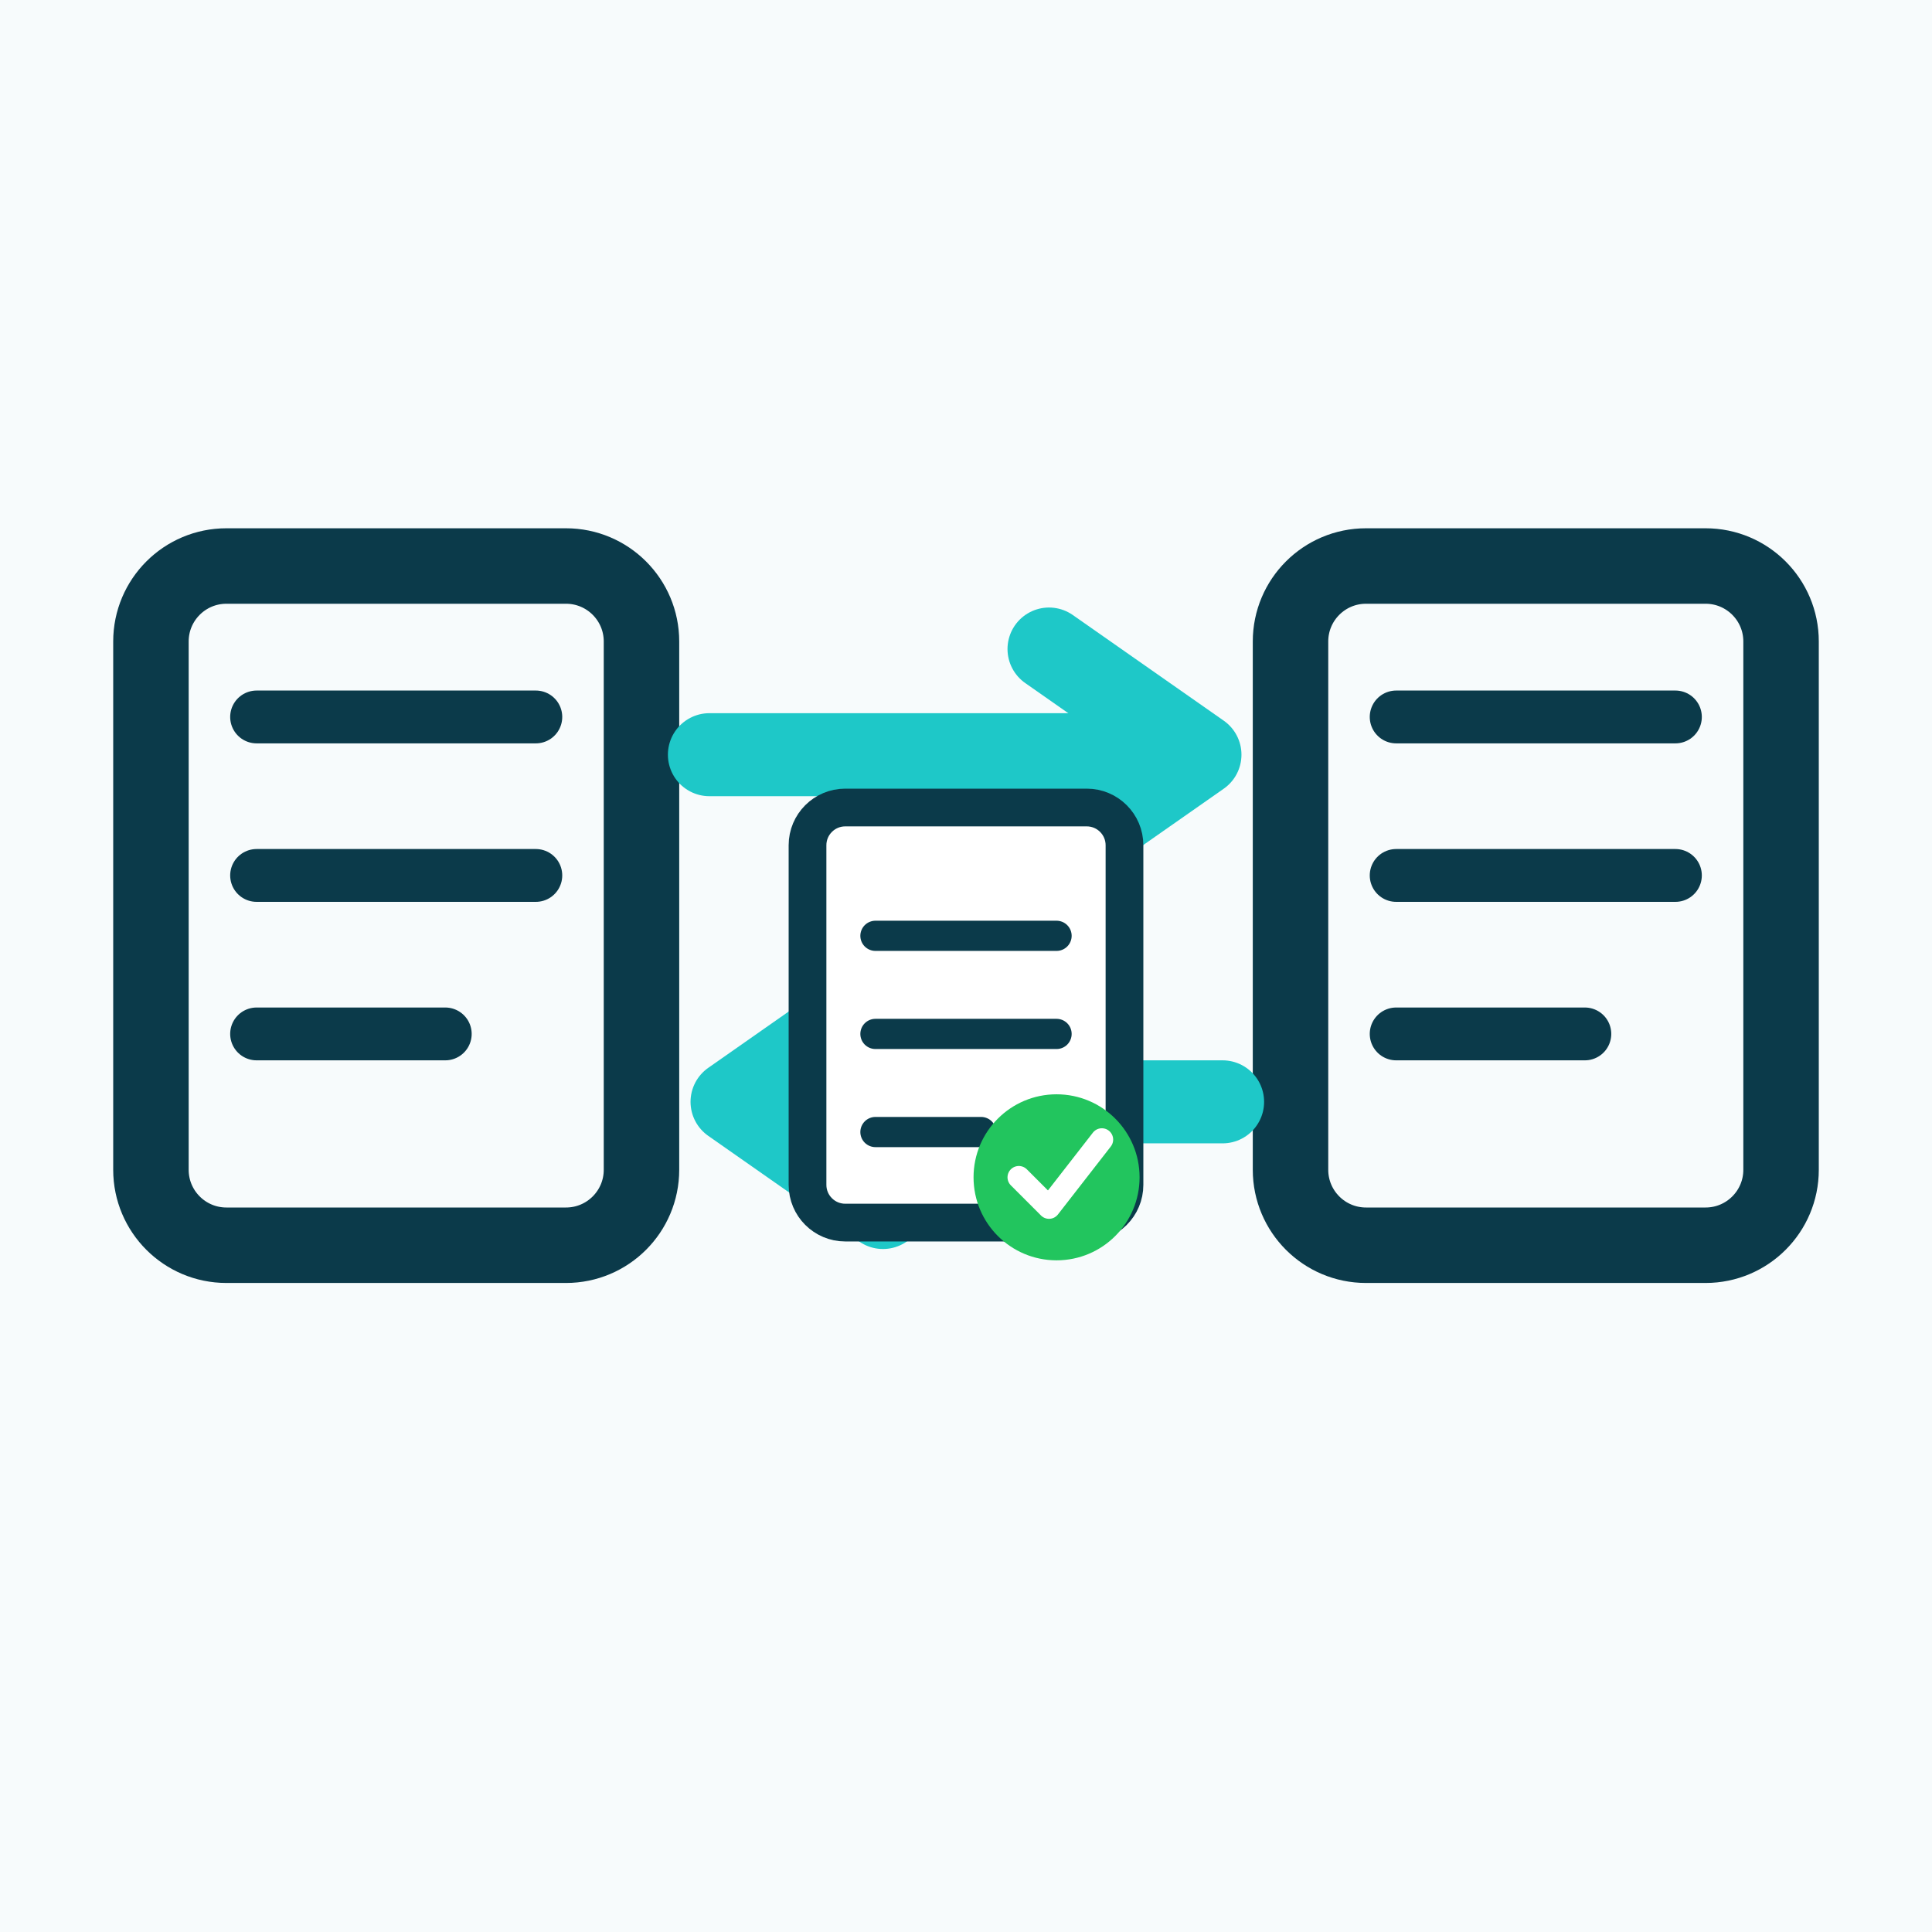
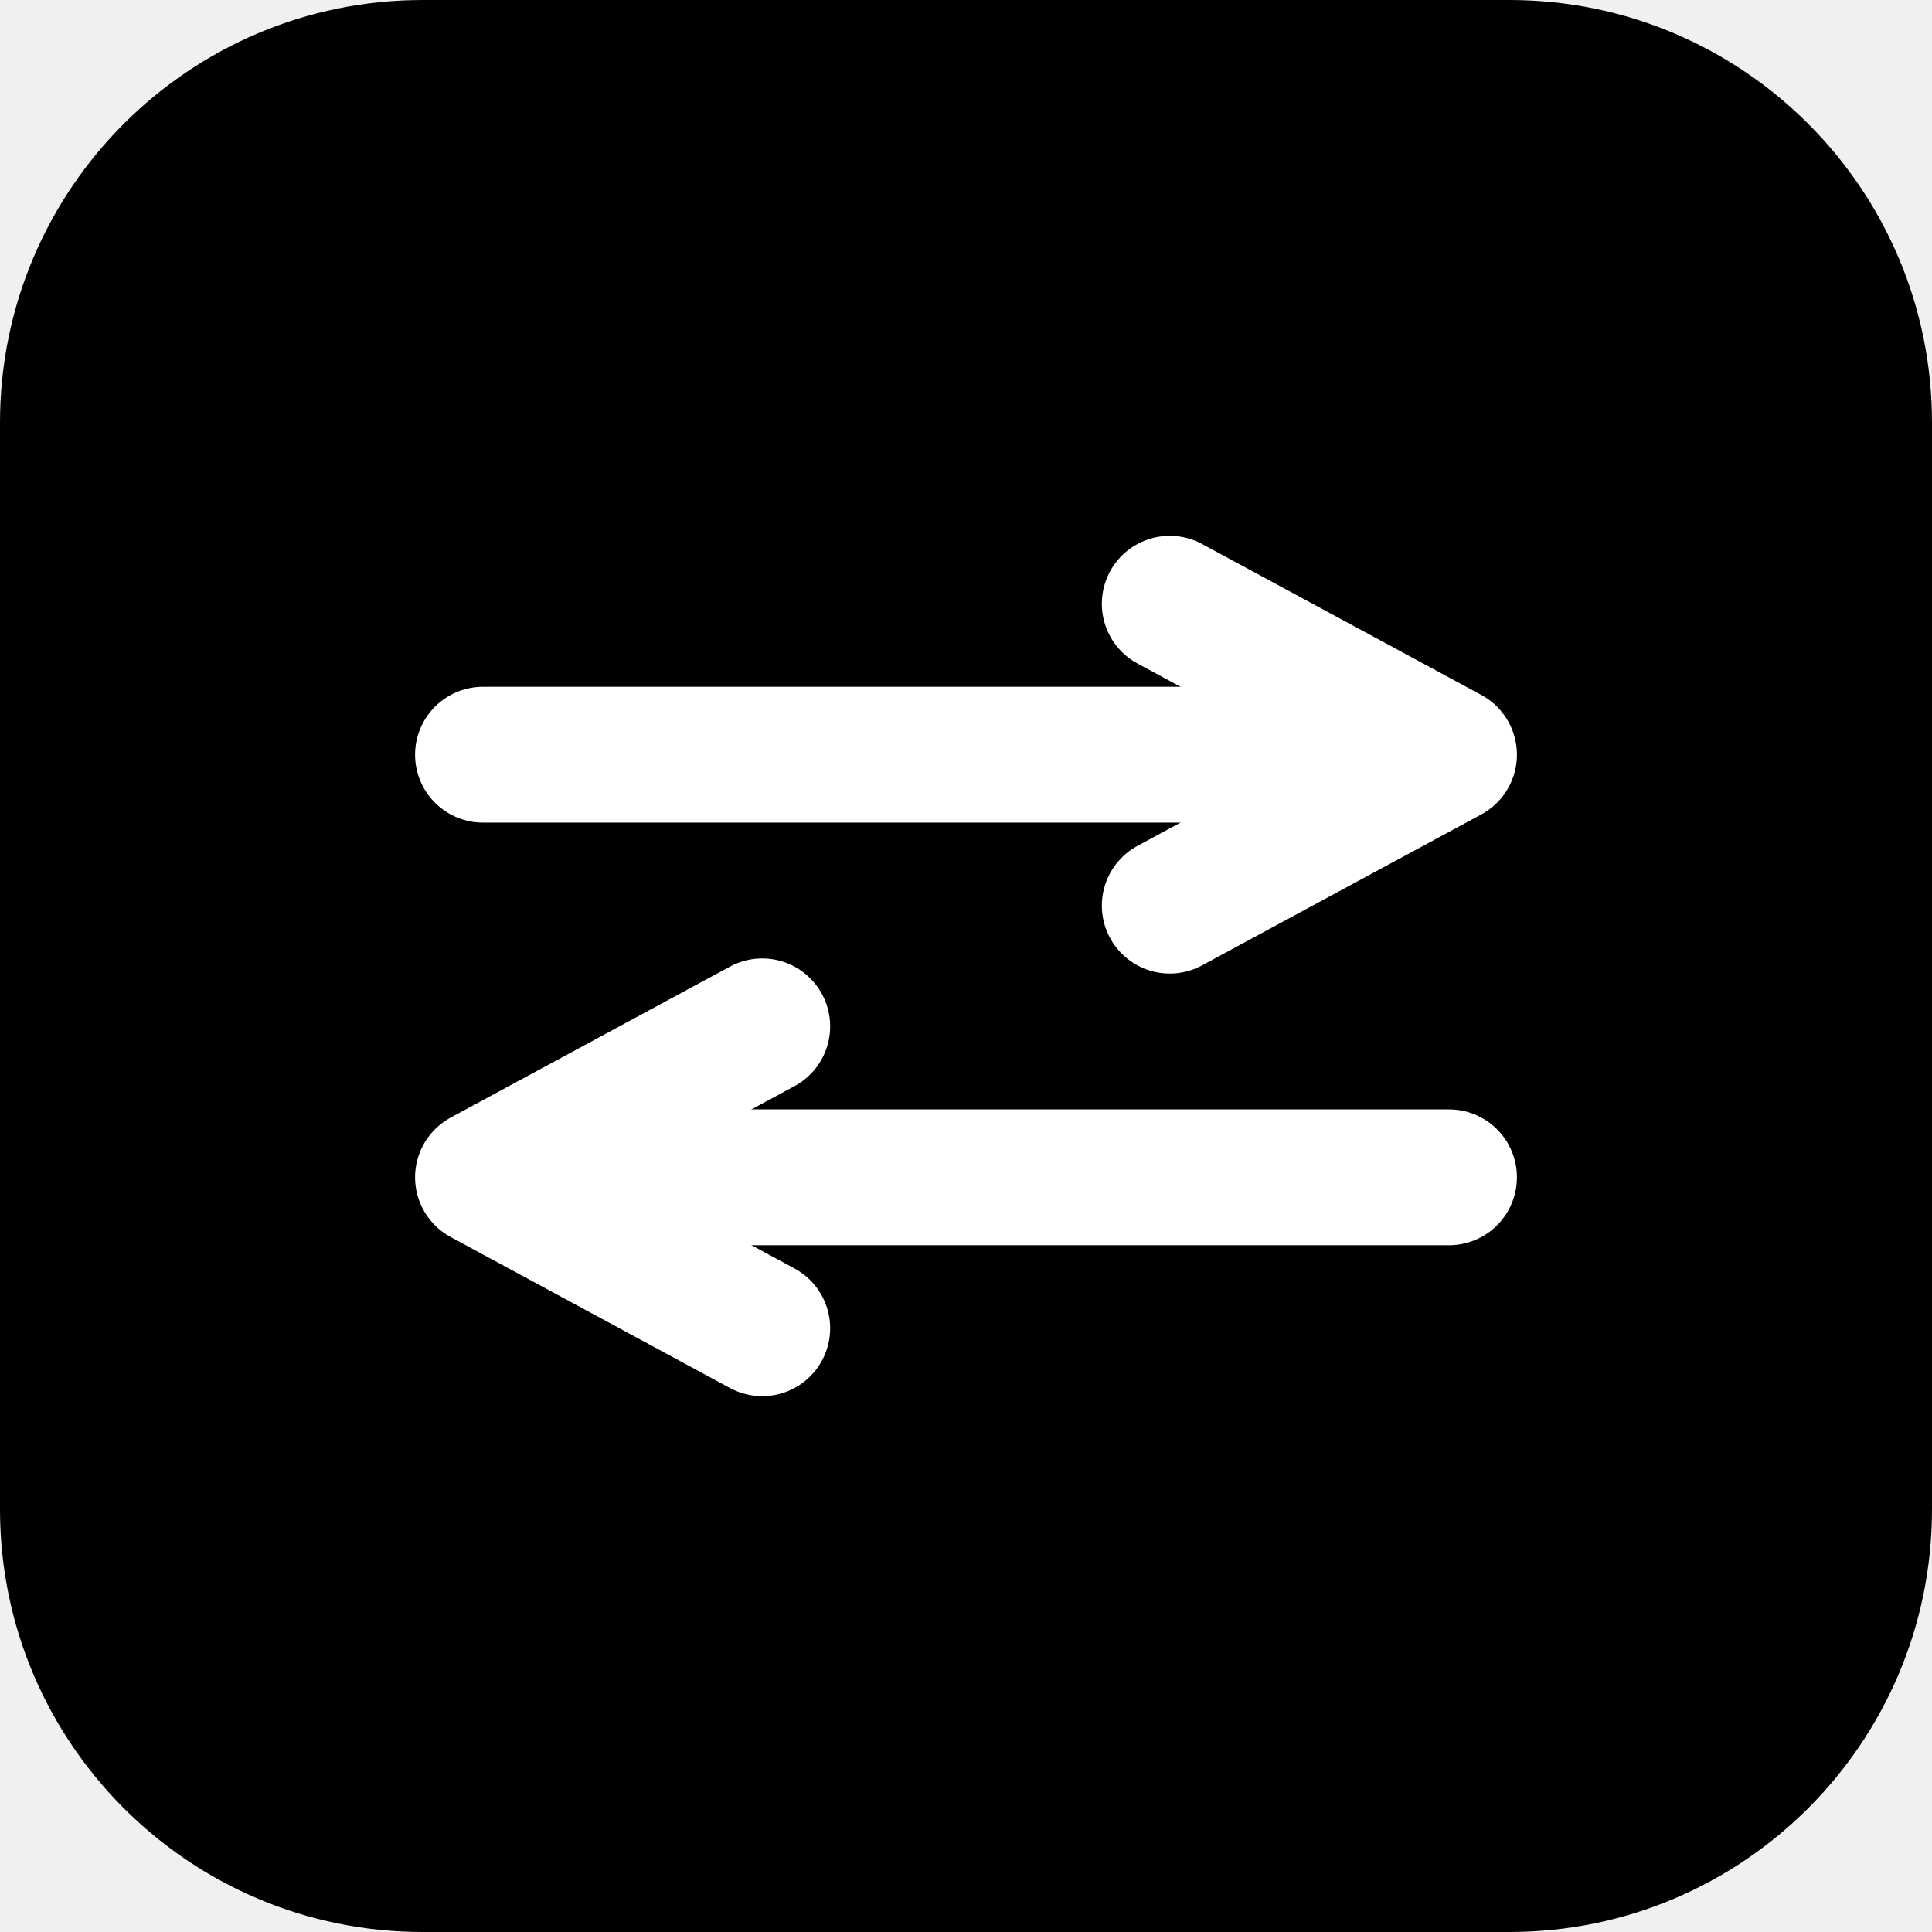
- <svg xmlns="http://www.w3.org/2000/svg" viewBox="0 0 512 512" role="img" aria-label="TabHandoff">
-   <rect width="512" height="512" fill="#F7FBFC" />
-   <rect x="40" y="150" width="130" height="180" rx="20" fill="none" stroke="#0B3A4A" stroke-width="20" />
-   <path d="M68 190h74M68 232h74M68 274h50" stroke="#0B3A4A" stroke-width="14" stroke-linecap="round" />
-   <rect x="342" y="150" width="130" height="180" rx="20" fill="none" stroke="#0B3A4A" stroke-width="20" />
-   <path d="M370 190h74M370 232h74M370 274h50" stroke="#0B3A4A" stroke-width="14" stroke-linecap="round" />
-   <path d="M188 200 H300" stroke="#1EC8C8" stroke-width="22" stroke-linecap="round" />
-   <path d="M278 172 L318 200 L278 228" fill="none" stroke="#1EC8C8" stroke-width="22" stroke-linecap="round" stroke-linejoin="round" />
-   <path d="M324 292 H212" stroke="#1EC8C8" stroke-width="22" stroke-linecap="round" />
-   <path d="M234 264 L194 292 L234 320" fill="none" stroke="#1EC8C8" stroke-width="22" stroke-linecap="round" stroke-linejoin="round" />
-   <rect x="214" y="214" width="84" height="110" rx="10" fill="#FFFFFF" stroke="#0B3A4A" stroke-width="10" />
-   <path d="M232 248h48M232 274h48M232 300h28" stroke="#0B3A4A" stroke-width="8" stroke-linecap="round" />
-   <circle cx="280" cy="312" r="22" fill="#22C55E" />
-   <path d="M270 312 L278 320 L292 302" fill="none" stroke="#FFFFFF" stroke-width="6" stroke-linecap="round" stroke-linejoin="round" />
+ <svg xmlns="http://www.w3.org/2000/svg" viewBox="0 0 1024 1024" role="img" aria-label="TabHandoff">
+   <rect width="1024" height="1024" rx="224" fill="#000000" />
+   <path d="M256 400 H680" stroke="#FFFFFF" stroke-width="72" stroke-linecap="round" />
+   <path d="M620 320 L768 400 L620 480" fill="none" stroke="#FFFFFF" stroke-width="72" stroke-linecap="round" stroke-linejoin="round" />
+   <path d="M768 624 H344" stroke="#FFFFFF" stroke-width="72" stroke-linecap="round" />
+   <path d="M404 544 L256 624 L404 704" fill="none" stroke="#FFFFFF" stroke-width="72" stroke-linecap="round" stroke-linejoin="round" />
</svg>
